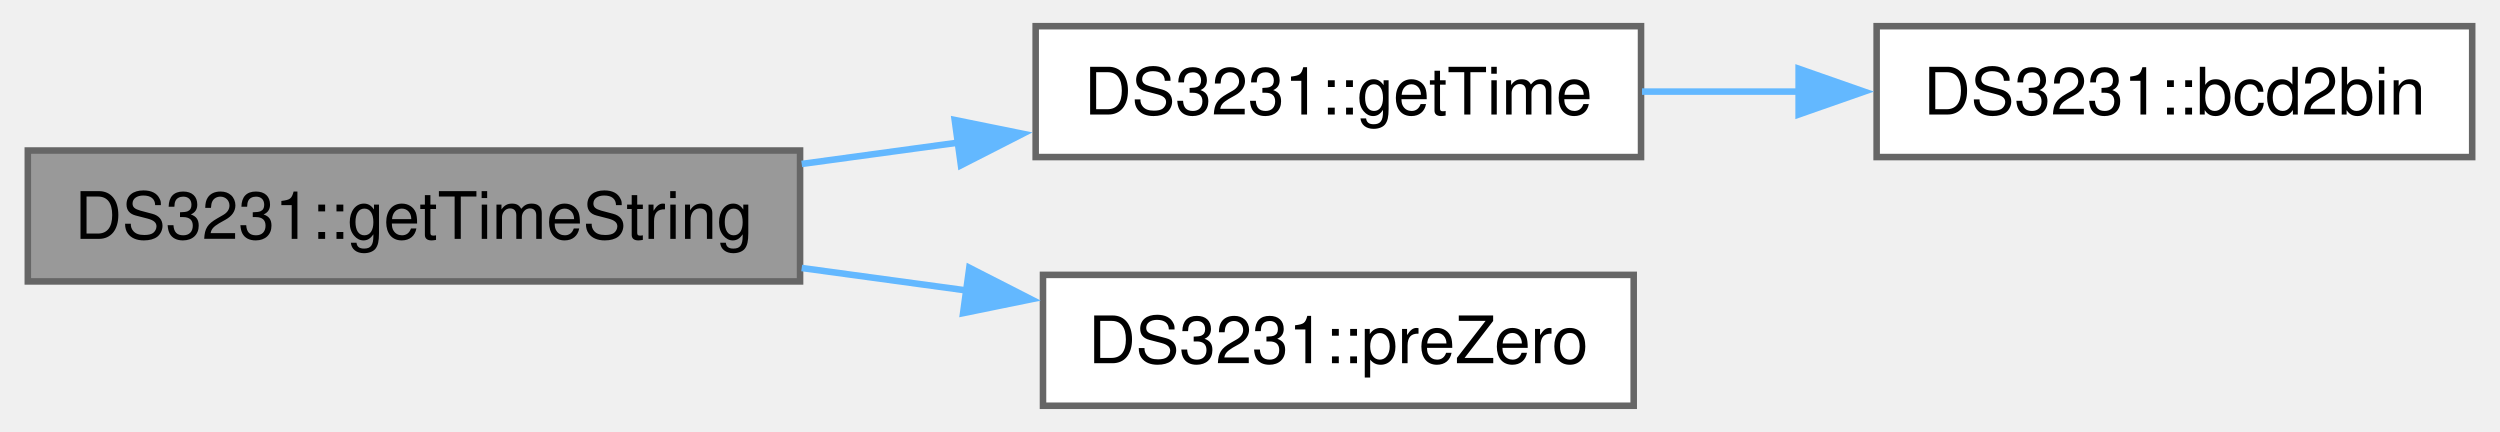
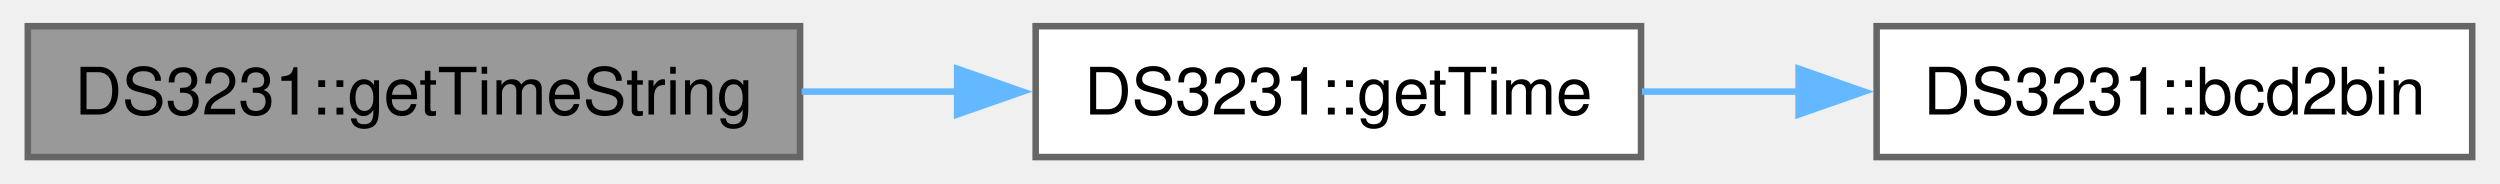
- <svg xmlns="http://www.w3.org/2000/svg" xmlns:xlink="http://www.w3.org/1999/xlink" width="382pt" height="66pt" viewBox="0.00 0.00 381.50 66.00">
-   <g id="graph0" class="graph" transform="scale(1 1) rotate(0) translate(4 62)">
+ <svg xmlns="http://www.w3.org/2000/svg" xmlns:xlink="http://www.w3.org/1999/xlink" width="382pt" height="28pt" viewBox="0.00 0.00 381.50 28.00">
+   <g id="graph0" class="graph" transform="scale(1 1) rotate(0) translate(4 24)">
    <g id="Node000001" class="node">
      <g id="a_Node000001">
        <a xlink:title=" ">
-           <polygon fill="#999999" stroke="#666666" points="118,-39 0,-39 0,-19 118,-19 118,-39" />
-           <text text-anchor="middle" x="59" y="-25.5" font-family="Helvetica,sans-Serif" font-size="10.00">DS3231::getTimeString</text>
+           <polygon fill="#999999" stroke="#666666" points="118,-20 0,-20 0,0 118,0 118,-20" />
+           <text text-anchor="middle" x="59" y="-6.5" font-family="Helvetica,sans-Serif" font-size="10.00">DS3231::getTimeString</text>
        </a>
      </g>
    </g>
    <g id="Node000002" class="node">
      <g id="a_Node000002">
        <a xlink:href="class_d_s3231.html#aedd5fa550aa8b38fabe4d44d9ba5a0af" target="_top" xlink:title=" ">
-           <polygon fill="white" stroke="#666666" points="246.5,-58 154,-58 154,-38 246.5,-38 246.5,-58" />
-           <text text-anchor="middle" x="200.25" y="-44.5" font-family="Helvetica,sans-Serif" font-size="10.00">DS3231::getTime</text>
+           <polygon fill="white" stroke="#666666" points="246.5,-20 154,-20 154,0 246.5,0 246.5,-20" />
+           <text text-anchor="middle" x="200.25" y="-6.5" font-family="Helvetica,sans-Serif" font-size="10.00">DS3231::getTime</text>
        </a>
      </g>
    </g>
    <g id="edge1_Node000001_Node000002" class="edge">
      <g id="a_edge1_Node000001_Node000002">
        <a xlink:title=" ">
-           <path fill="none" stroke="#63b8ff" d="M118.25,-36.95C126.16,-38.03 134.27,-39.13 142.16,-40.21" />
-           <polygon fill="#63b8ff" stroke="#63b8ff" points="141.63,-43.67 152.02,-41.56 142.58,-36.74 141.63,-43.67" />
-         </a>
-       </g>
-     </g>
-     <g id="Node000004" class="node">
-       <g id="a_Node000004">
-         <a xlink:href="class_d_s3231.html#ada371a466a46dd550e6eded5217627b5" target="_top" xlink:title=" ">
-           <polygon fill="white" stroke="#666666" points="245.38,-20 155.12,-20 155.12,0 245.38,0 245.38,-20" />
-           <text text-anchor="middle" x="200.25" y="-6.5" font-family="Helvetica,sans-Serif" font-size="10.00">DS3231::preZero</text>
-         </a>
-       </g>
-     </g>
-     <g id="edge3_Node000001_Node000004" class="edge">
-       <g id="a_edge3_Node000001_Node000004">
-         <a xlink:title=" ">
-           <path fill="none" stroke="#63b8ff" d="M118.25,-21.05C126.65,-19.91 135.28,-18.73 143.63,-17.59" />
-           <polygon fill="#63b8ff" stroke="#63b8ff" points="143.86,-21.09 153.3,-16.27 142.91,-14.15 143.86,-21.09" />
+           <path fill="none" stroke="#63b8ff" d="M118.25,-10C126.16,-10 134.27,-10 142.16,-10" />
+           <polygon fill="#63b8ff" stroke="#63b8ff" points="142,-13.5 152,-10 142,-6.5 142,-13.5" />
        </a>
      </g>
    </g>
    <g id="Node000003" class="node">
      <g id="a_Node000003">
        <a xlink:href="class_d_s3231.html#a389e756fdd8f645d6025906bbce5abd8" target="_top" xlink:title=" ">
-           <polygon fill="white" stroke="#666666" points="373.5,-58 282.5,-58 282.5,-38 373.5,-38 373.5,-58" />
-           <text text-anchor="middle" x="328" y="-44.5" font-family="Helvetica,sans-Serif" font-size="10.00">DS3231::bcd2bin</text>
+           <polygon fill="white" stroke="#666666" points="373.5,-20 282.5,-20 282.5,0 373.5,0 373.5,-20" />
+           <text text-anchor="middle" x="328" y="-6.5" font-family="Helvetica,sans-Serif" font-size="10.00">DS3231::bcd2bin</text>
        </a>
      </g>
    </g>
    <g id="edge2_Node000002_Node000003" class="edge">
      <g id="a_edge2_Node000002_Node000003">
        <a xlink:title=" ">
-           <path fill="none" stroke="#63b8ff" d="M246.65,-48C254.49,-48 262.73,-48 270.81,-48" />
-           <polygon fill="#63b8ff" stroke="#63b8ff" points="270.58,-51.5 280.58,-48 270.58,-44.5 270.58,-51.5" />
+           <path fill="none" stroke="#63b8ff" d="M246.65,-10C254.49,-10 262.73,-10 270.81,-10" />
+           <polygon fill="#63b8ff" stroke="#63b8ff" points="270.58,-13.5 280.58,-10 270.58,-6.5 270.58,-13.5" />
        </a>
      </g>
    </g>
  </g>
</svg>
